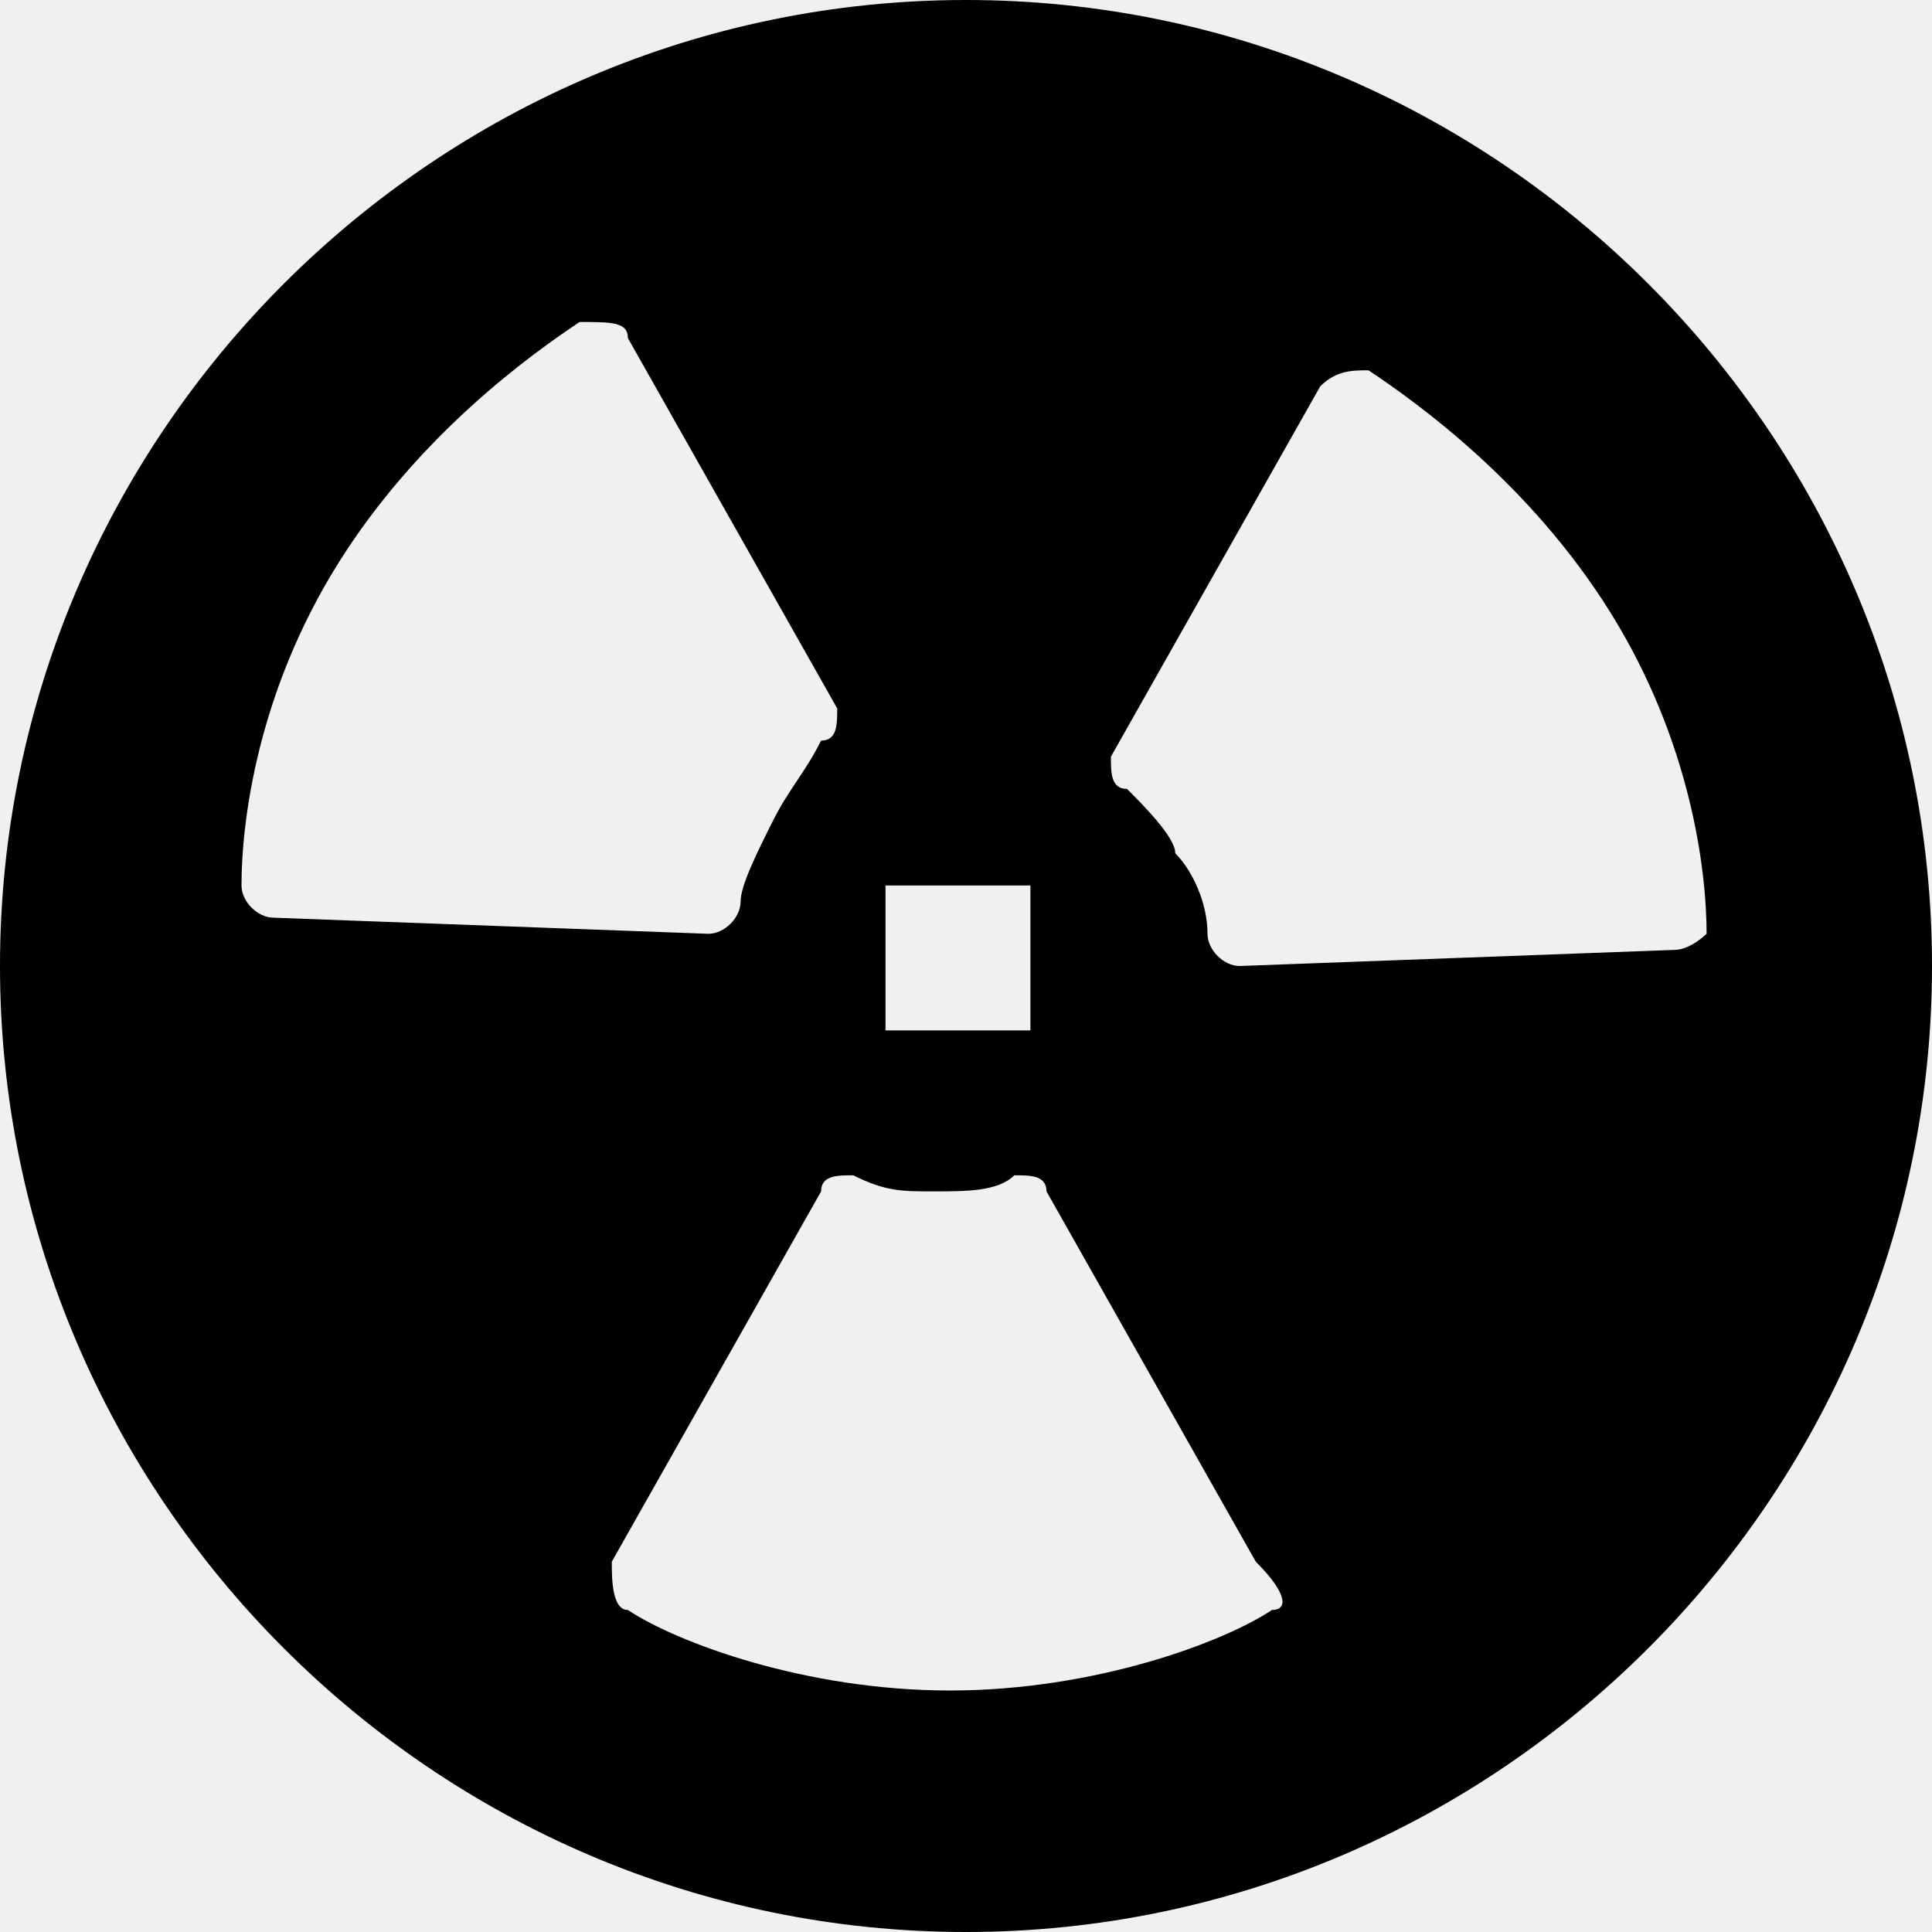
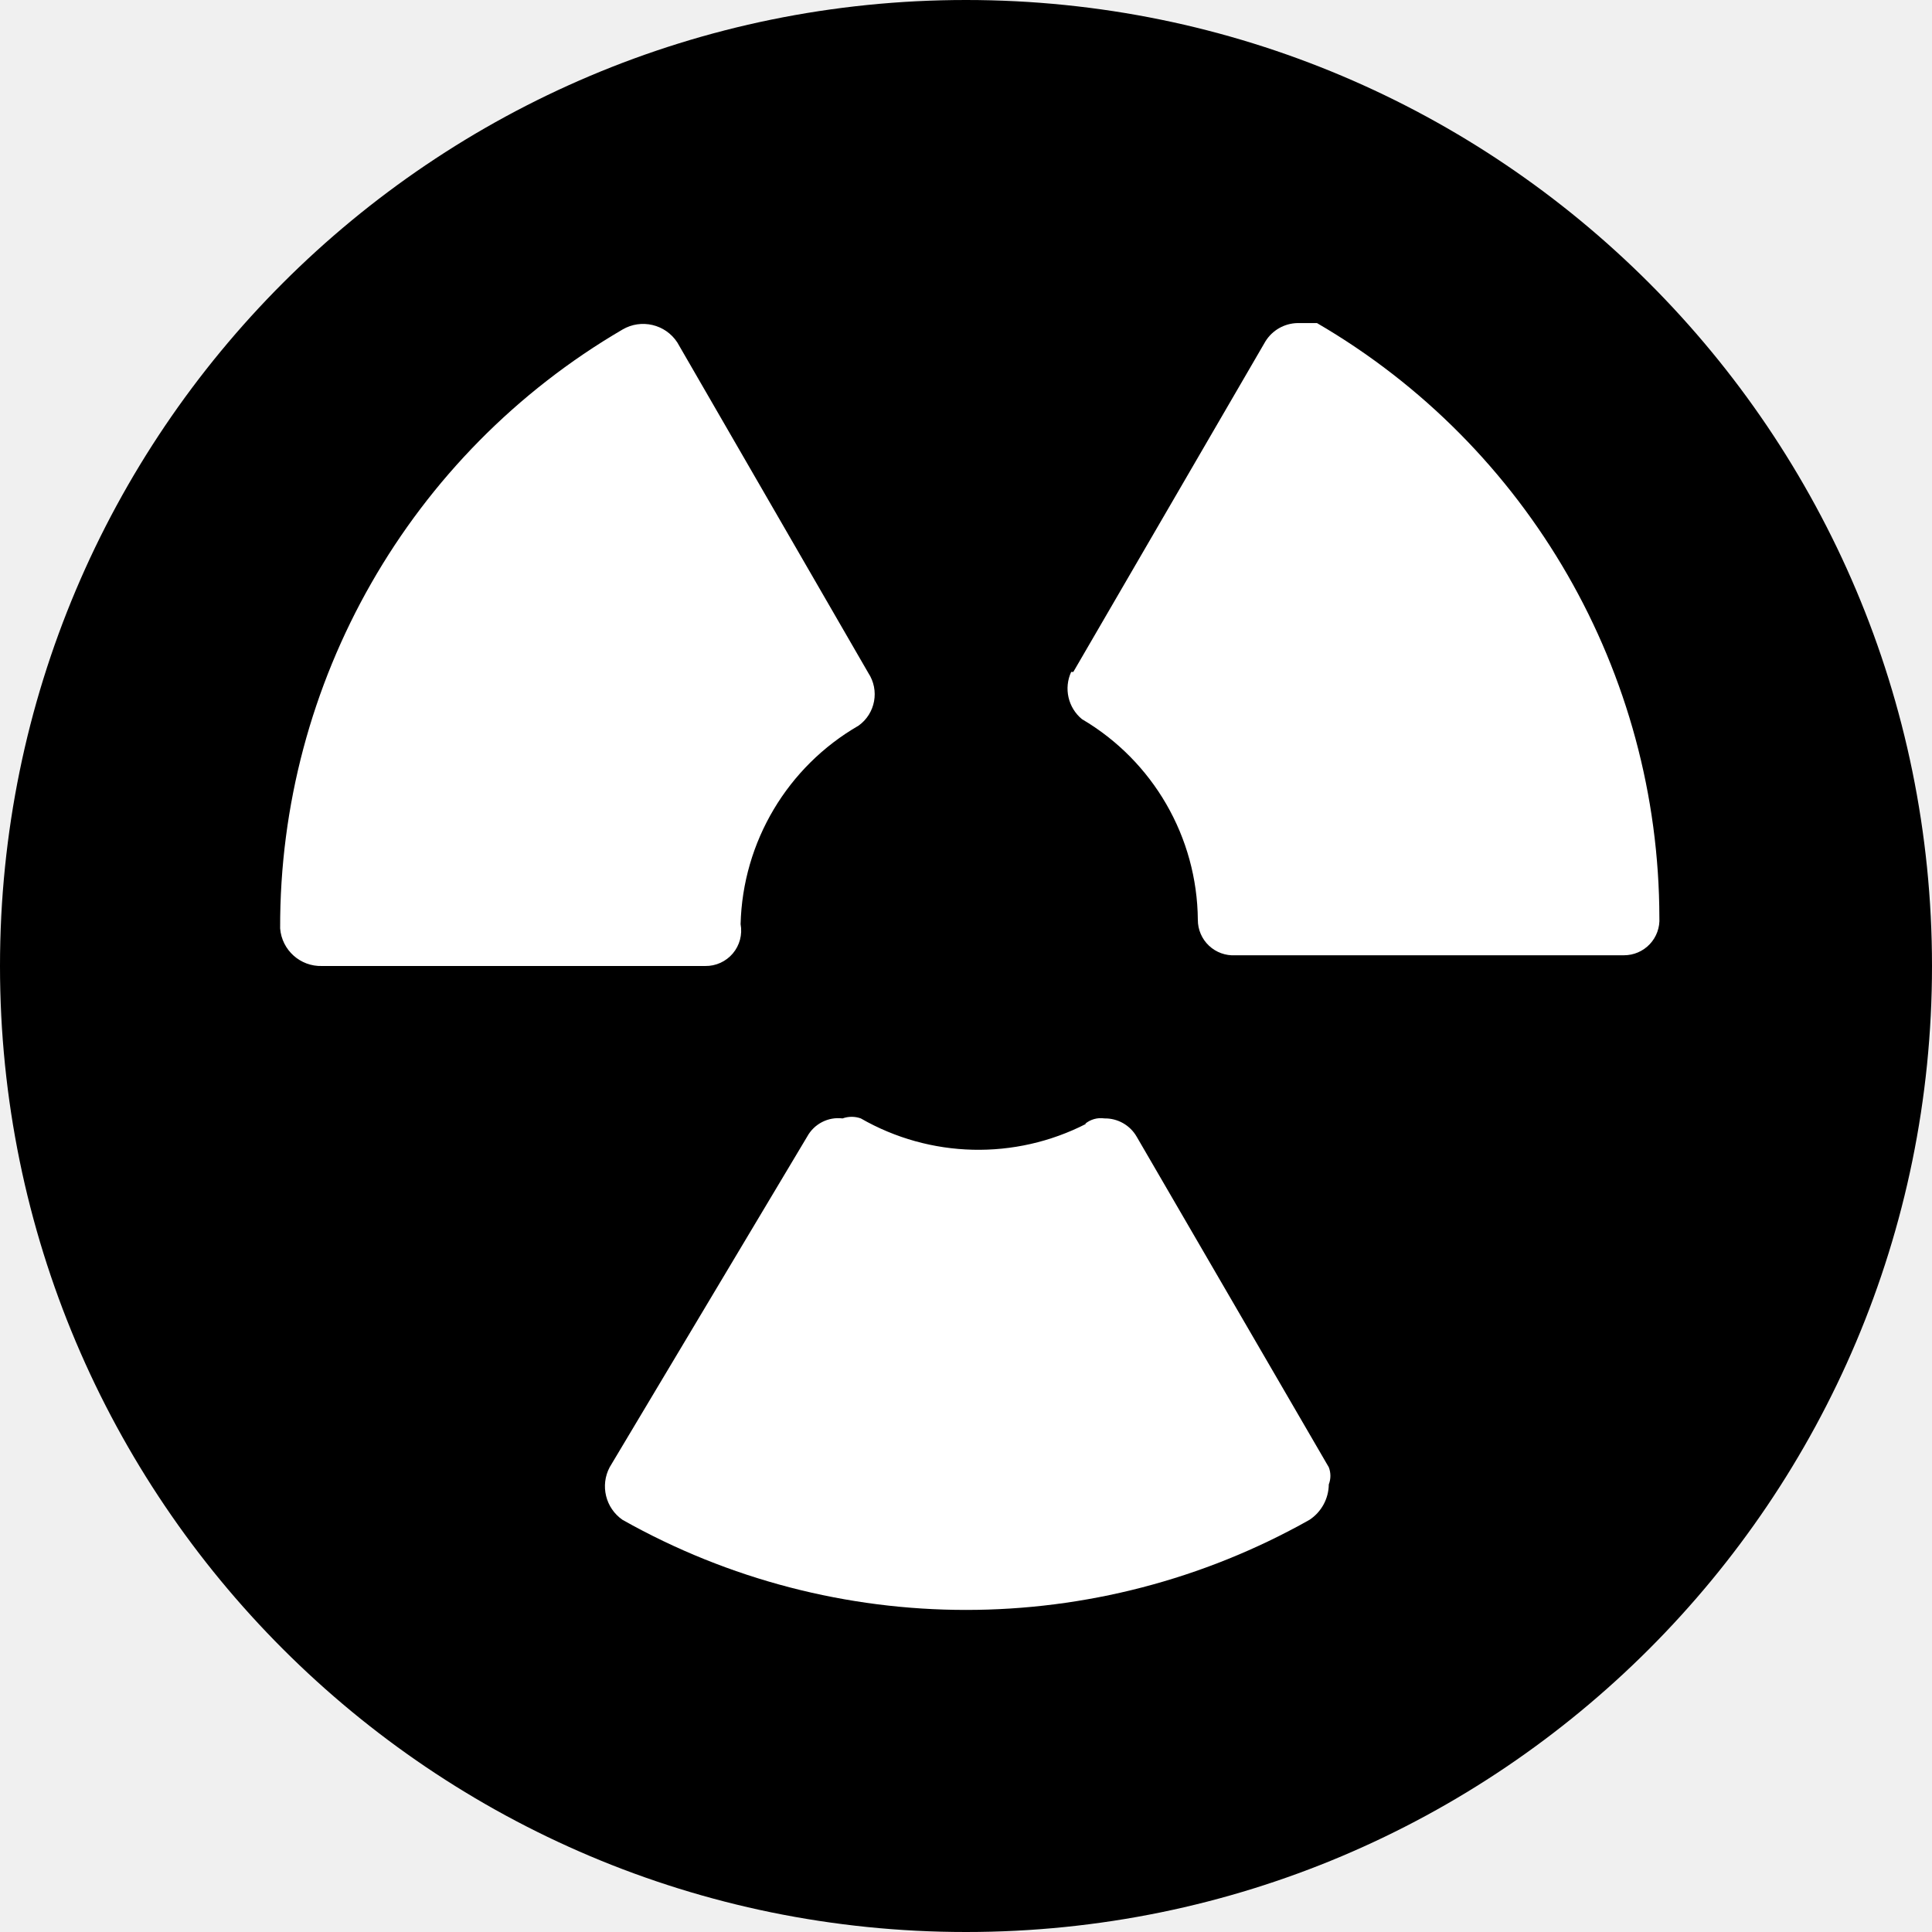
- <svg xmlns="http://www.w3.org/2000/svg" version="1.1" width="16" height="16" viewBox="2 2 12 12" xml:space="preserve" style="fill-rule: evenodd; clip-rule: evenodd; stroke-linejoin: round; stroke-miterlimit: 1.414;">
-   <path d="M8 2C4.7 2 2 4.7 2 8s2.7 6 6 6 6-2.7 6-6-2.7-6-6-6zm-.5 5.5h.9v.9h-.9v-.9zm-3.8.2c-.1 0-.2-.1-.2-.2 0-.4.1-1.2.6-2S5.3 4.2 5.6 4c.2 0 .3 0 .3.1l1.3 2.3c0 .1 0 .2-.1.2-.1.2-.2.3-.3.5-.1.2-.2.4-.2.5 0 .1-.1.2-.2.2l-2.7-.1zM9.9 12c-.3.2-1.1.5-2 .5-.9 0-1.7-.3-2-.5-.1 0-.1-.2-.1-.3l1.3-2.3c0-.1.1-.1.2-.1.2.1.3.1.5.1s.4 0 .5-.1c.1 0 .2 0 .2.1l1.3 2.3c.2.2.2.3.1.3zm2.5-4.1L9.7 8c-.1 0-.2-.1-.2-.2 0-.2-.1-.4-.2-.5 0-.1-.2-.3-.3-.4-.1 0-.1-.1-.1-.2l1.3-2.3c.1-.1.2-.1.3-.1.3.2 1 .7 1.5 1.5s.6 1.6.6 2c0 0-.1.1-.2.1z" style="fill: currentcolor;" />
+ <svg xmlns="http://www.w3.org/2000/svg" viewBox="0 0 18 18" height="18" width="18">
+   <defs>
+     <style>.a{fill:#fff;fill-rule:evenodd;}</style>
+   </defs>
+   <circle cx="9" cy="9" r="9" />
+   <path class="a" d="M10,6.26l1.79-3.08a.36.36,0,0,1,.3-.17h.18a6.42,6.42,0,0,1,3.19,5.54.33.33,0,0,1-.33.35H11.51a.33.33,0,0,1-.35-.33v0A2.19,2.19,0,0,0,10.08,6.7a.37.37,0,0,1-.1-.44Z" />
+   <path class="a" d="M10.11,10.47a.23.23,0,0,1,.18-.05.34.34,0,0,1,.3.17l1.79,3.08a.22.22,0,0,1,0,.16.4.4,0,0,1-.18.33,6.52,6.52,0,0,1-6.4,0,.38.38,0,0,1-.12-.49l1.84-3.08a.33.33,0,0,1,.33-.17.25.25,0,0,1,.17,0,2.2,2.2,0,0,0,2.1.05Z" />
+   <path class="a" d="M5.8,3.07a.38.38,0,0,1,.51.12L8.09,6.27A.36.36,0,0,1,8,6.76H8A2.2,2.2,0,0,0,6.9,8.61.33.33,0,0,1,6.57,9H3a.38.38,0,0,1-.39-.35A6.44,6.44,0,0,1,5.8,3.07Z" />
</svg>
